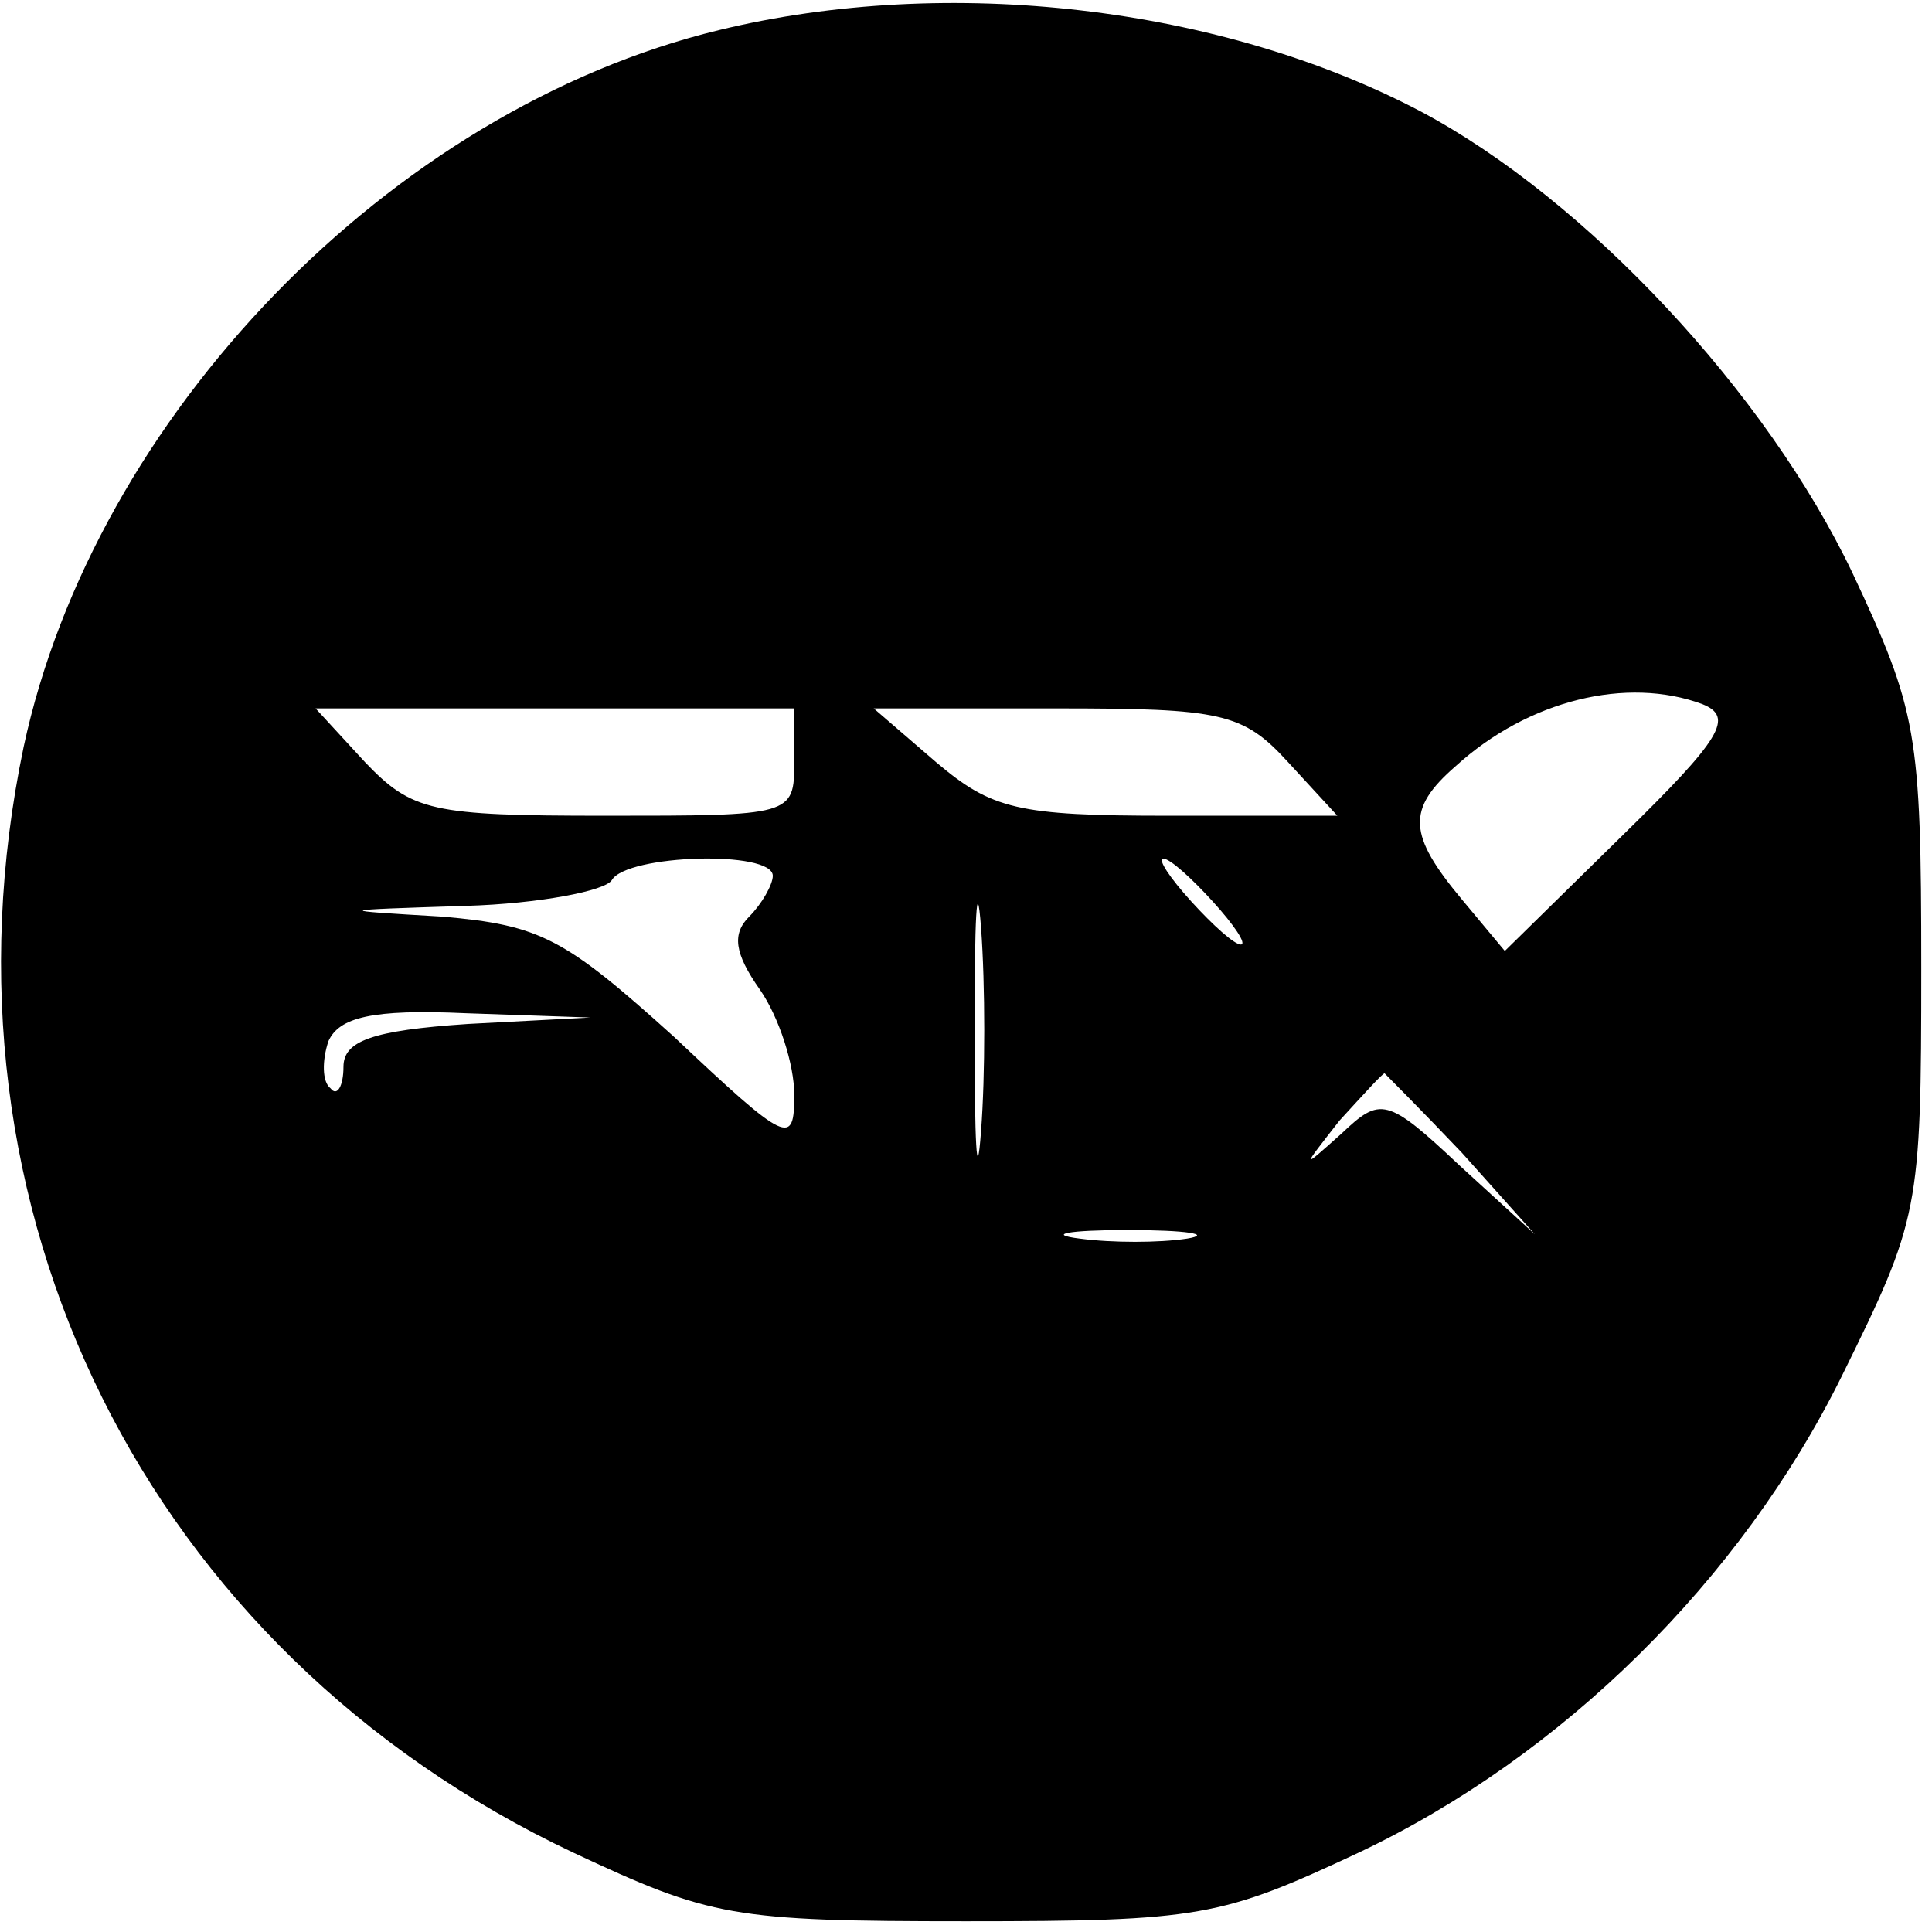
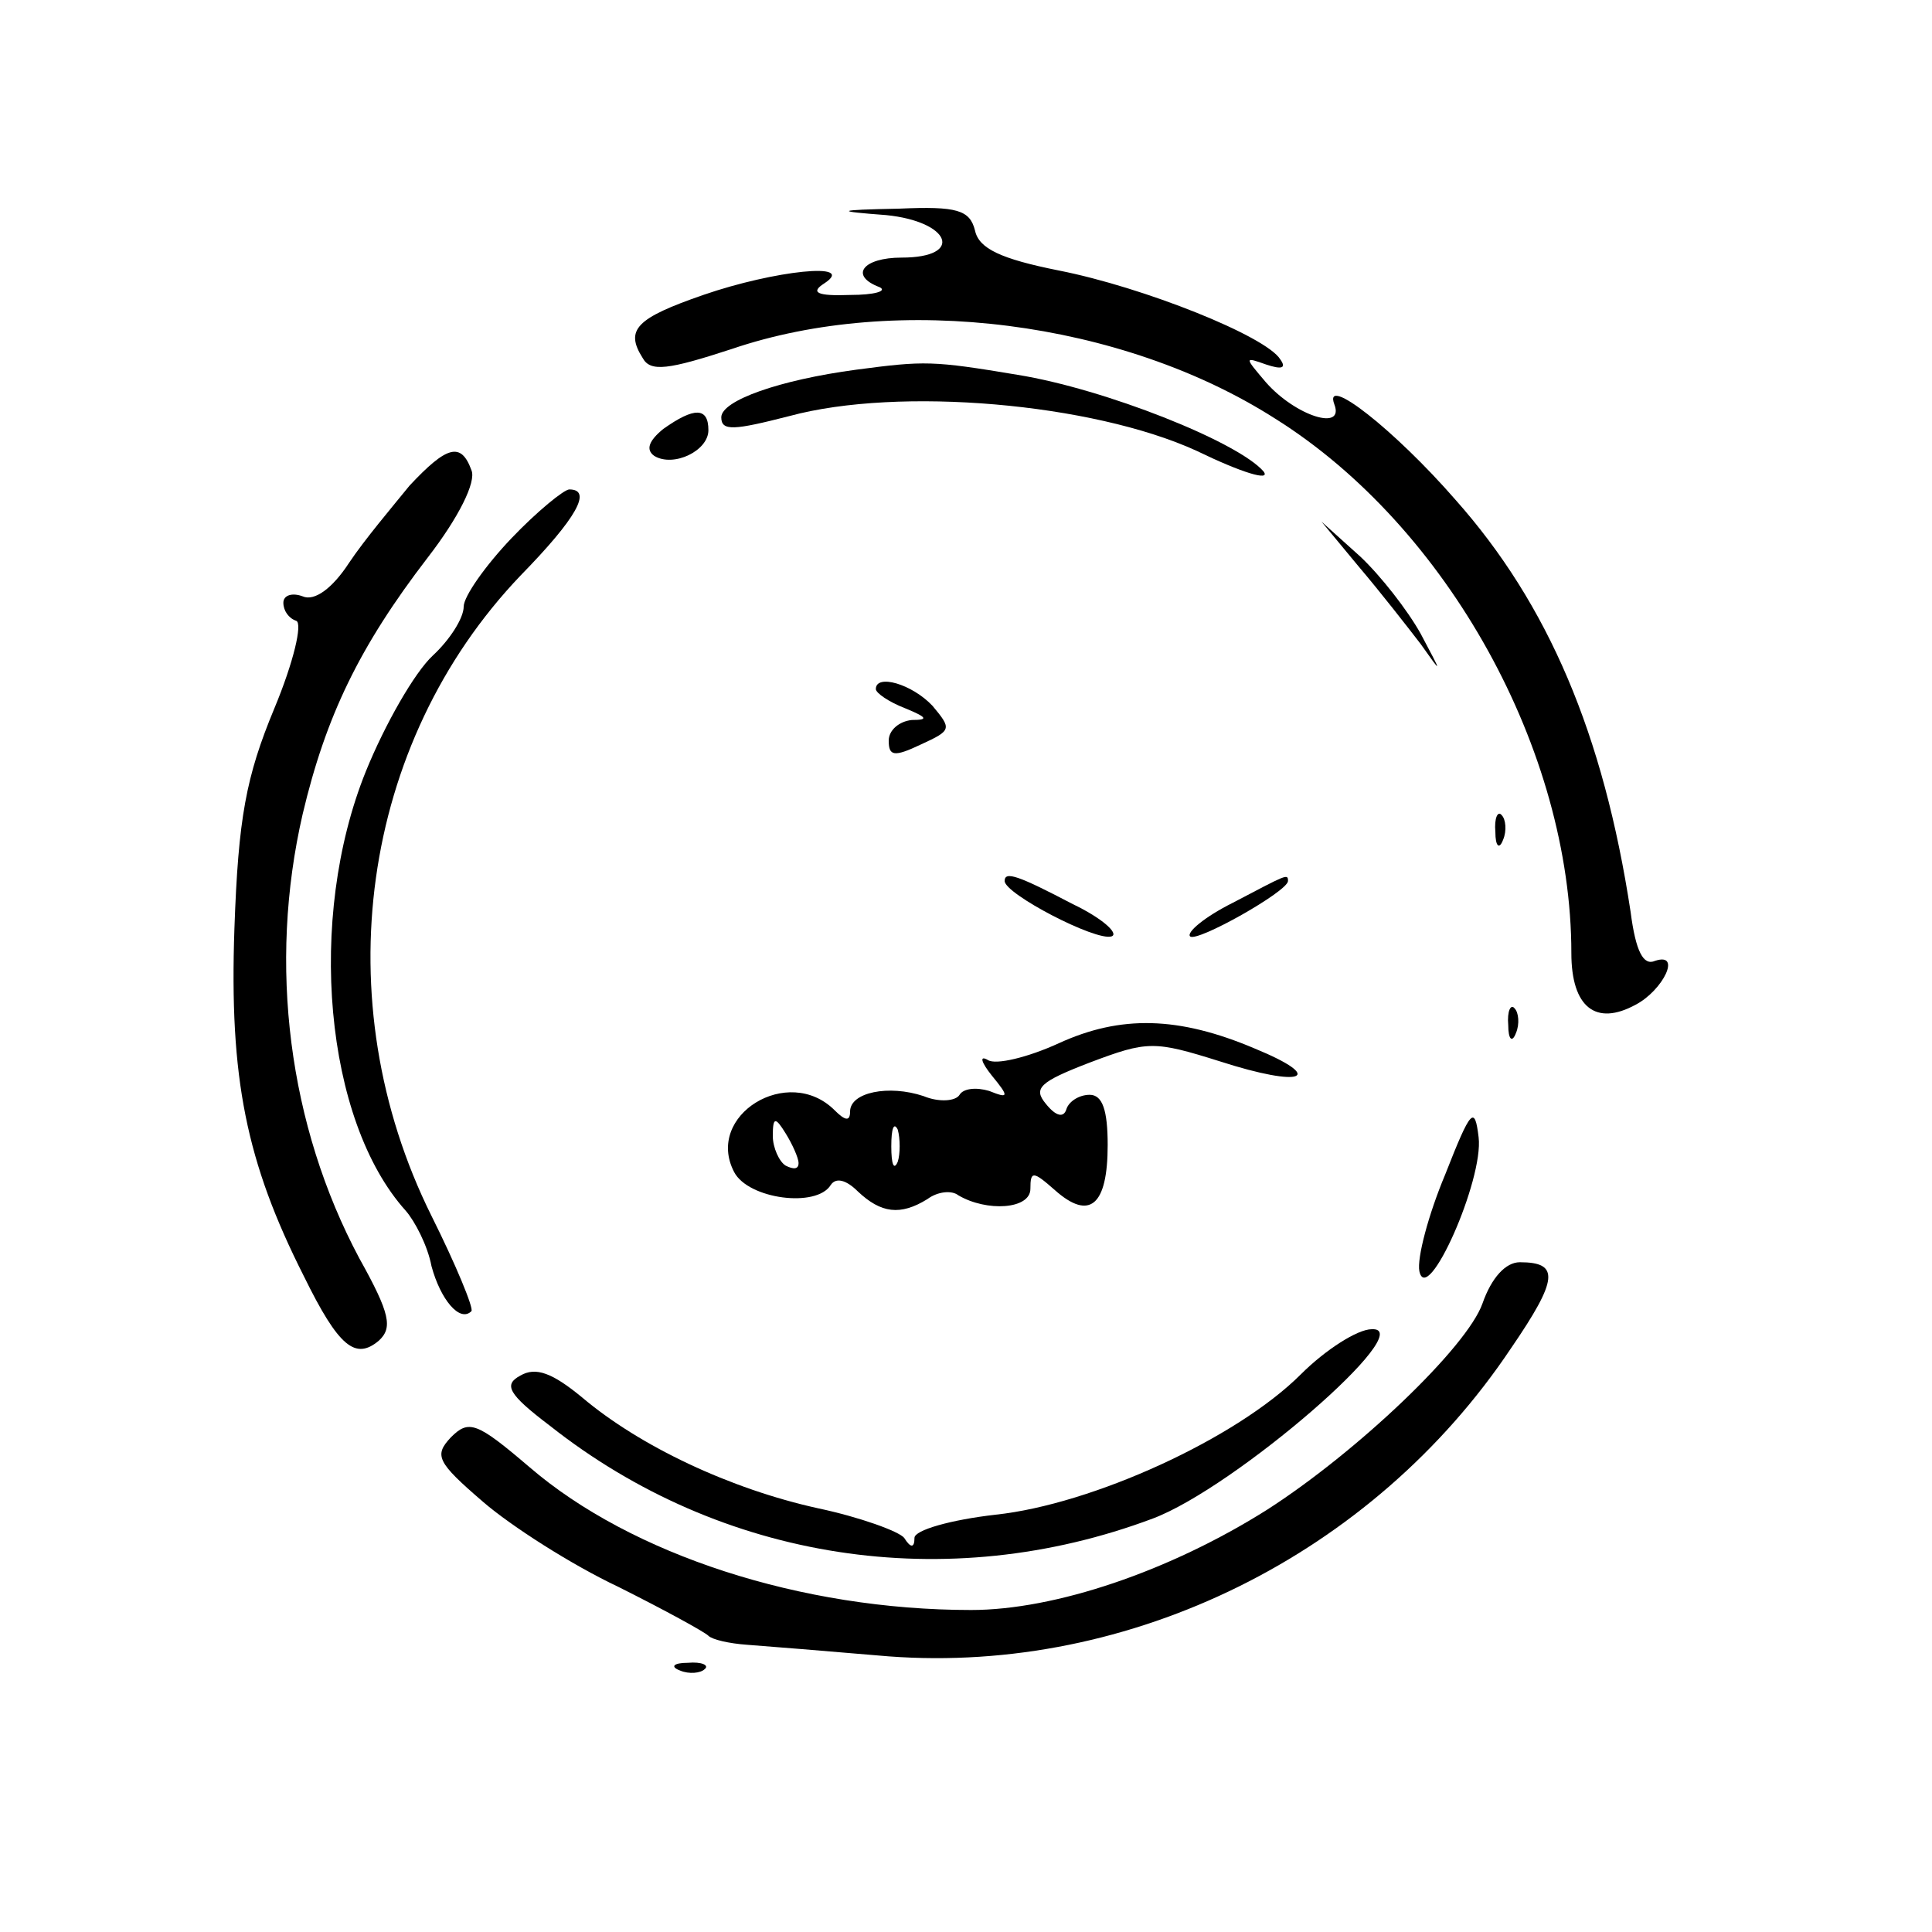
- <svg xmlns="http://www.w3.org/2000/svg" version="1.0" width="90pt" height="90pt" viewBox="0 0 90 90" preserveAspectRatio="xMidYMid meet">
-   <g transform="translate(0,90) scale(0.1,-0.1)" fill="#000000" stroke="none">
-     <path d="M335 886 c-153 -37 -291 -180 -324 -334 -45 -215 57 -421 256 -515 64 -30 74 -32 183 -32 109 0 119 2 183 32 95 45 178 127 225 222 36 73 37 77 37 190 0 110 -2 120 -32 184 -40 84 -124 174 -201 215 -93 49 -220 64 -327 38z m458 -314 c15 -6 9 -16 -37 -61 l-55 -54 -20 24 c-25 30 -26 42 -3 62 34 31 80 42 115 29z m-423 -27 c0 -25 -1 -25 -88 -25 -81 0 -90 2 -112 25 l-23 25 111 0 112 0 0 -25z m230 0 l23 -25 -79 0 c-70 0 -82 3 -108 25 l-29 25 85 0 c77 0 87 -2 108 -25z m-143 -172 c-2 -27 -3 -5 -3 47 0 52 1 74 3 48 2 -27 2 -69 0 -95z m-97 119 c0 -4 -5 -13 -11 -19 -8 -8 -7 -17 5 -34 9 -13 16 -35 16 -49 0 -24 -3 -23 -56 27 -51 46 -62 52 -108 56 -51 3 -51 3 11 5 34 1 65 7 68 12 7 12 75 14 75 2z m205 -12 c10 -11 16 -20 13 -20 -3 0 -13 9 -23 20 -10 11 -16 20 -13 20 3 0 13 -9 23 -20z m-347 -57 c-45 -3 -58 -8 -58 -20 0 -9 -3 -14 -6 -10 -4 3 -4 13 -1 22 5 11 20 15 64 13 l58 -2 -57 -3z m463 -60 l34 -38 -35 32 c-34 32 -37 32 -55 15 -19 -17 -19 -17 -1 6 11 12 20 22 21 22 0 0 17 -17 36 -37z m-128 -40 c-13 -2 -35 -2 -50 0 -16 2 -5 4 22 4 28 0 40 -2 28 -4z" />
+ <svg xmlns="http://www.w3.org/2000/svg" version="1.0" width="150pt" height="150pt" viewBox="0 0 150 150" preserveAspectRatio="xMidYMid meet">
+   <g transform="translate(0,150) scale(0.1,-0.1)" fill="#000000" stroke="none">
+     <path d="M688 1333 c50 -5 61 -33 12 -33 -30 0 -41 -14 -17 -23 6 -3 -4 -6 -23 -6 -26 -1 -31 2 -20 9 26 17 -39 10 -94 -9 -52 -18 -61 -27 -47 -49 6 -11 20 -9 69 7 129 44 303 22 422 -54 134 -84 230 -258 230 -415 0 -42 19 -57 50 -40 21 11 36 41 15 34 -9 -4 -15 7 -19 38 -21 138 -64 239 -136 320 -47 54 -103 98 -94 74 8 -21 -30 -9 -53 17 -17 20 -17 20 0 14 12 -4 16 -3 11 4 -11 18 -106 56 -172 69 -45 9 -62 17 -65 31 -4 16 -14 19 -59 17 -50 -1 -50 -2 -10 -5z" />
+     <path d="M665 1213 c-60 -8 -105 -24 -105 -37 0 -11 10 -10 53 1 85 23 235 10 316 -27 35 -17 58 -24 52 -16 -20 23 -123 64 -191 75 -66 11 -72 11 -125 4z" />
+     <path d="M515 1167 c-11 -9 -14 -16 -7 -21 15 -9 42 4 42 20 0 18 -11 18 -35 1z" />
+     <path d="M318 1123 c-13 -16 -35 -42 -47 -60 -13 -20 -27 -30 -36 -26 -8 3 -15 1 -15 -5 0 -6 4 -12 10 -14 5 -2 -2 -32 -17 -68 -22 -53 -28 -85 -31 -171 -4 -116 9 -181 54 -270 27 -55 40 -65 58 -50 11 10 9 21 -15 64 -55 103 -71 228 -44 345 18 76 44 130 97 199 24 31 38 59 34 68 -8 22 -19 19 -48 -12z" />
+     <path d="M397 1082 c-20 -21 -37 -45 -37 -53 0 -9 -11 -26 -24 -38 -14 -13 -37 -53 -52 -90 -46 -114 -32 -271 31 -341 7 -8 17 -27 20 -43 7 -26 22 -44 31 -35 2 2 -12 36 -31 74 -83 167 -55 367 69 497 44 45 56 67 38 67 -4 0 -25 -17 -45 -38z" />
+     <path d="M1055 1060 c17 -20 38 -47 48 -60 17 -24 17 -24 0 8 -10 18 -31 45 -47 60 l-30 27 29 -35z" />
+     <path d="M680 965 c0 -3 10 -10 23 -15 17 -7 18 -9 5 -9 -10 -1 -18 -8 -18 -16 0 -12 4 -13 25 -3 24 11 24 12 9 30 -16 17 -44 25 -44 13z" />
+     <path d="M1161 854 c0 -11 3 -14 6 -6 3 7 2 16 -1 19 -3 4 -6 -2 -5 -13z" />
+     <path d="M780 816 c0 -10 71 -47 83 -43 6 2 -7 14 -30 25 -42 22 -53 26 -53 18z" />
+     <path d="M957 799 c-22 -11 -36 -23 -33 -26 5 -5 76 35 76 43 0 6 -1 5 -43 -17z" />
+     <path d="M1171 704 c0 -11 3 -14 6 -6 3 7 2 16 -1 19 -3 4 -6 -2 -5 -13z" />
+     <path d="M822 690 c-24 -11 -49 -17 -55 -13 -7 4 -5 -2 3 -12 14 -17 13 -18 -2 -12 -10 3 -20 2 -23 -3 -3 -5 -16 -6 -28 -1 -27 9 -57 3 -57 -12 0 -8 -4 -7 -12 1 -36 36 -101 -4 -78 -48 11 -21 64 -28 75 -10 4 6 12 4 21 -5 18 -17 33 -19 54 -6 8 6 19 7 24 3 22 -13 56 -11 56 5 0 14 2 14 19 -1 27 -24 41 -12 41 35 0 27 -4 39 -14 39 -8 0 -16 -5 -18 -11 -2 -7 -8 -6 -16 4 -10 12 -5 17 34 32 45 17 50 17 101 1 65 -21 83 -13 27 10 -59 25 -104 26 -152 4z m-202 -93 c0 -5 -4 -5 -10 -2 -5 3 -10 14 -10 23 0 15 2 15 10 2 5 -8 10 -19 10 -23z m77 1 c-3 -7 -5 -2 -5 12 0 14 2 19 5 13 2 -7 2 -19 0 -25z" />
+     <path d="M1122 588 c-13 -31 -22 -65 -20 -75 6 -28 50 71 46 104 -3 25 -6 22 -26 -29z" />
+     <path d="M1151 488 c-12 -34 -97 -115 -167 -160 -76 -48 -165 -78 -230 -78 -132 0 -264 43 -343 111 -41 35 -47 37 -61 23 -13 -14 -11 -19 25 -50 22 -19 69 -49 105 -66 36 -18 67 -35 70 -38 3 -3 16 -6 30 -7 14 -1 63 -5 110 -9 188 -14 376 79 483 239 37 54 38 67 7 67 -11 0 -22 -12 -29 -32z" />
+     <path d="M1010 433 c-50 -50 -162 -101 -237 -109 -35 -4 -63 -12 -63 -18 0 -8 -3 -8 -8 0 -4 5 -34 16 -67 23 -68 15 -138 48 -183 86 -23 19 -36 24 -48 17 -13 -7 -10 -14 23 -39 133 -105 308 -132 468 -72 64 24 208 149 170 147 -11 0 -36 -16 -55 -35z" />
+     <path d="M528 203 c7 -3 16 -2 19 1 4 3 -2 6 -13 5 -11 0 -14 -3 -6 -6z" />
  </g>
</svg>
